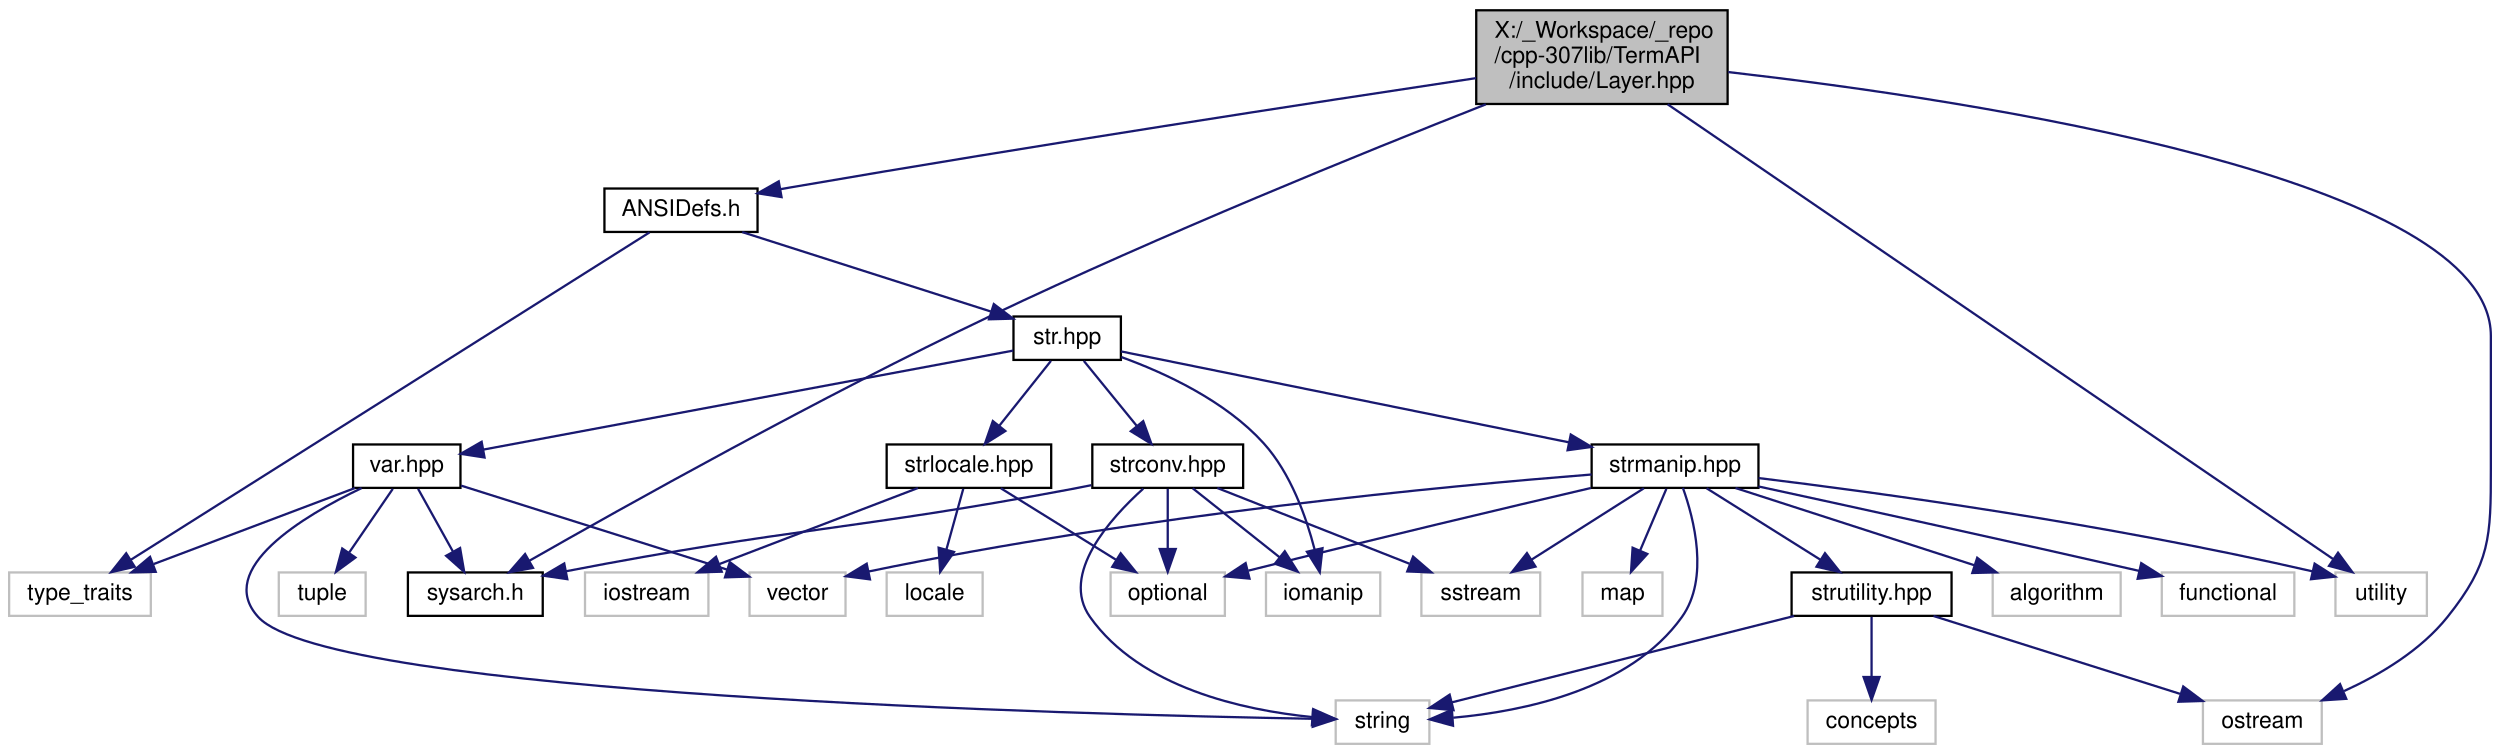
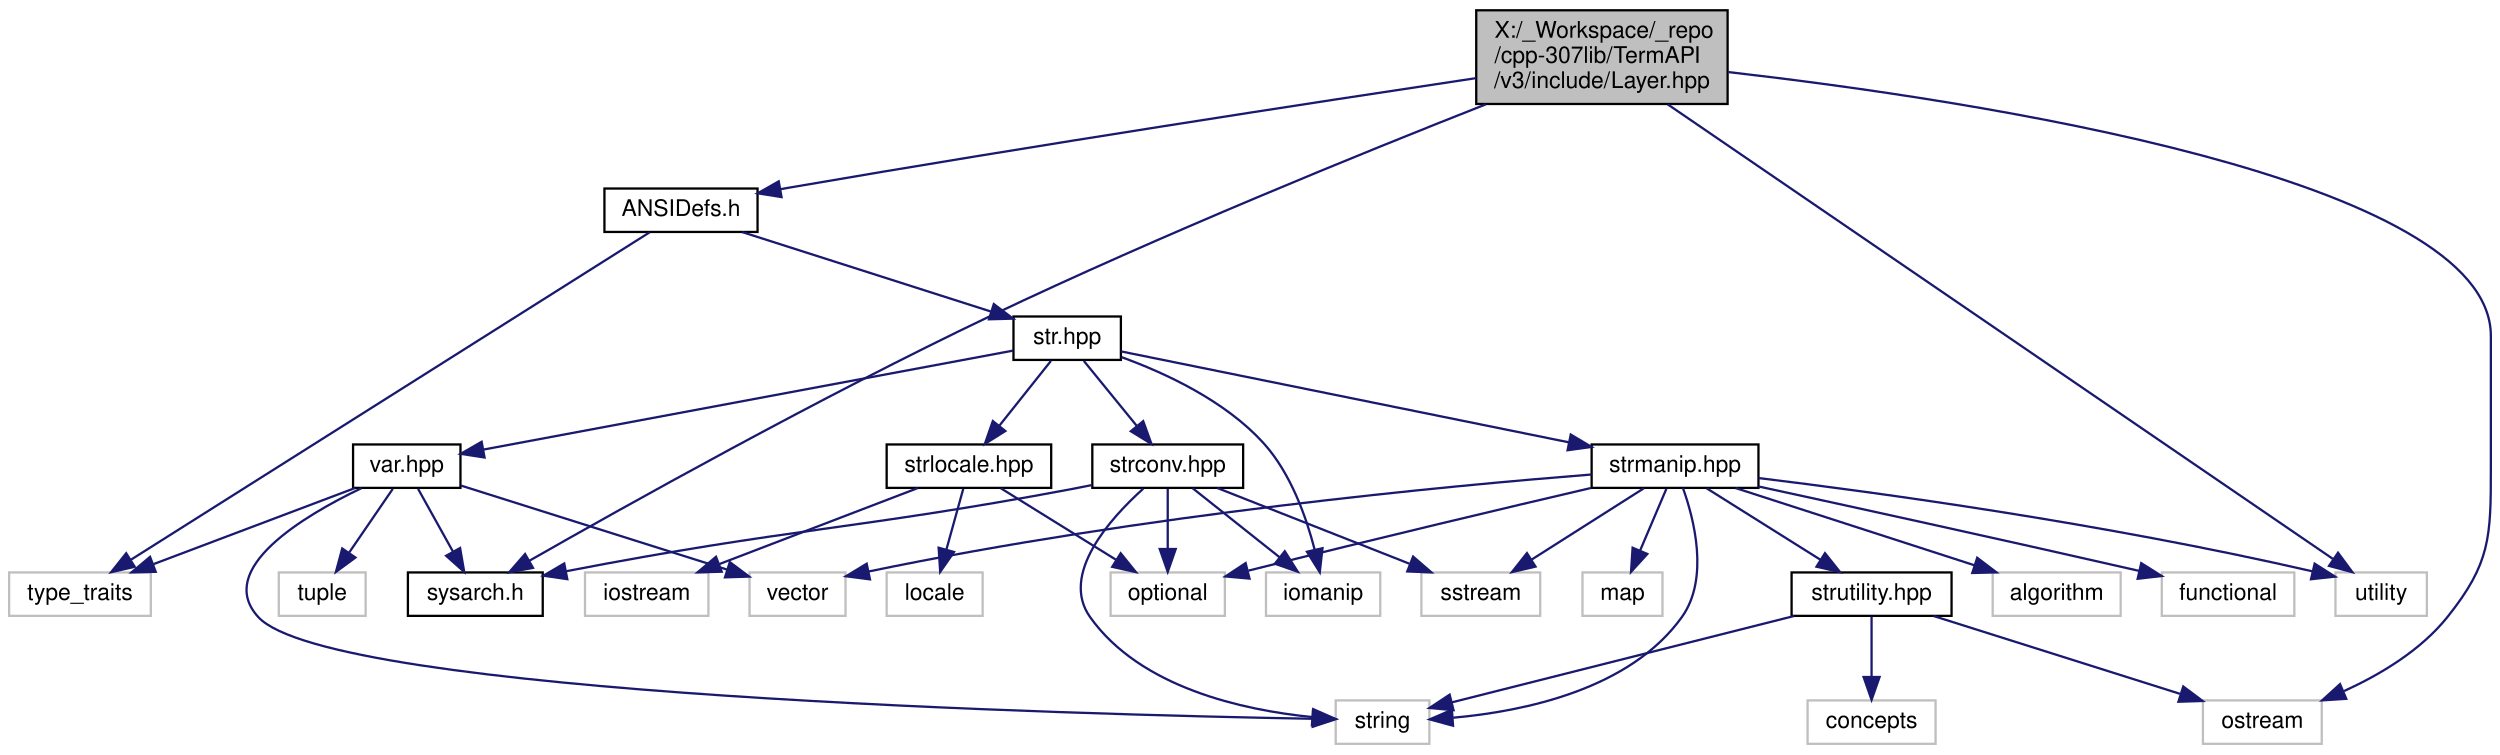
<svg xmlns="http://www.w3.org/2000/svg" xmlns:xlink="http://www.w3.org/1999/xlink" width="1094pt" height="330pt" viewBox="0.00 0.00 1094.00 330.00">
  <g id="graph0" class="graph" transform="scale(1 1) rotate(0) translate(4 326)">
    <g id="node1" class="node">
      <g id="a_node1">
        <a xlink:title="Contains the Layer struct, a pseudo-enum used to define a target layer (foreground/background) for th...">
          <polygon fill="#bfbfbf" stroke="black" points="642,-280.5 642,-321.5 752,-321.5 752,-280.5 642,-280.5" />
          <text text-anchor="start" x="650" y="-309.5" font-family="Helvetica,sans-Serif" font-size="10.00">X:/_Workspace/_repo</text>
          <text text-anchor="start" x="650" y="-298.5" font-family="Helvetica,sans-Serif" font-size="10.00">/cpp-307lib/TermAPI</text>
-           <text text-anchor="middle" x="697" y="-287.5" font-family="Helvetica,sans-Serif" font-size="10.00">/include/Layer.hpp</text>
+           <text text-anchor="middle" x="697" y="-287.5" font-family="Helvetica,sans-Serif" font-size="10.00">/v3/include/Layer.hpp</text>
        </a>
      </g>
    </g>
    <g id="node2" class="node">
      <g id="a_node2">
        <a xlink:href="sysarch_8h.html" target="_top" xlink:title="Contains preprocessor definitions useful for determining properties of the host system.">
          <polygon fill="none" stroke="black" points="174.5,-56.5 174.5,-75.5 233.5,-75.5 233.5,-56.5 174.5,-56.5" />
          <text text-anchor="middle" x="204" y="-63.5" font-family="Helvetica,sans-Serif" font-size="10.00">sysarch.h</text>
        </a>
      </g>
    </g>
    <g id="edge1" class="edge">
      <path fill="none" stroke="midnightblue" d="M646.18,-280.34C591.99,-259 503.98,-223.22 430,-188 354.67,-152.13 268.47,-103.91 227.72,-80.66" />
      <polygon fill="midnightblue" stroke="midnightblue" points="229.24,-77.5 218.82,-75.57 225.77,-83.57 229.24,-77.5" />
    </g>
    <g id="node3" class="node">
      <g id="a_node3">
        <a xlink:href="_a_n_s_i_defs_8h.html" target="_top" xlink:title="Contains all of the macros for ANSI escape sequences.">
          <polygon fill="none" stroke="black" points="260.5,-224.5 260.5,-243.5 327.5,-243.5 327.5,-224.5 260.5,-224.5" />
          <text text-anchor="middle" x="294" y="-231.5" font-family="Helvetica,sans-Serif" font-size="10.00">ANSIDefs.h</text>
        </a>
      </g>
    </g>
    <g id="edge2" class="edge">
      <path fill="none" stroke="midnightblue" d="M641.88,-291.81C572.01,-281.31 447.91,-262.28 342,-244 340.54,-243.75 339.05,-243.49 337.55,-243.22" />
      <polygon fill="midnightblue" stroke="midnightblue" points="338.01,-239.75 327.55,-241.42 336.77,-246.64 338.01,-239.75" />
    </g>
    <g id="node15" class="node">
      <g id="a_node15">
        <a xlink:title=" ">
          <polygon fill="none" stroke="#bfbfbf" points="1018,-56.5 1018,-75.5 1058,-75.5 1058,-56.5 1018,-56.5" />
          <text text-anchor="middle" x="1038" y="-63.5" font-family="Helvetica,sans-Serif" font-size="10.00">utility</text>
        </a>
      </g>
    </g>
    <g id="edge36" class="edge">
      <path fill="none" stroke="midnightblue" d="M725.78,-280.34C792.84,-234.51 958.25,-121.49 1016.93,-81.39" />
      <polygon fill="midnightblue" stroke="midnightblue" points="1019.12,-84.14 1025.41,-75.61 1015.17,-78.36 1019.12,-84.14" />
    </g>
    <g id="node18" class="node">
      <g id="a_node18">
        <a xlink:title=" ">
          <polygon fill="none" stroke="#bfbfbf" points="960,-0.5 960,-19.5 1012,-19.5 1012,-0.5 960,-0.5" />
          <text text-anchor="middle" x="986" y="-7.5" font-family="Helvetica,sans-Serif" font-size="10.00">ostream</text>
        </a>
      </g>
    </g>
    <g id="edge35" class="edge">
      <path fill="none" stroke="midnightblue" d="M752.32,-294.46C859.72,-282.16 1086,-248.05 1086,-179 1086,-179 1086,-179 1086,-121 1086,-90.9 1085.79,-79.52 1067,-56 1055.36,-41.43 1037.65,-30.83 1021.75,-23.59" />
      <polygon fill="midnightblue" stroke="midnightblue" points="1022.73,-20.2 1012.16,-19.51 1020,-26.64 1022.73,-20.2" />
    </g>
    <g id="node4" class="node">
      <g id="a_node4">
        <a xlink:title=" ">
          <polygon fill="none" stroke="#bfbfbf" points="0,-56.5 0,-75.5 62,-75.5 62,-56.5 0,-56.5" />
          <text text-anchor="middle" x="31" y="-63.5" font-family="Helvetica,sans-Serif" font-size="10.00">type_traits</text>
        </a>
      </g>
    </g>
    <g id="edge3" class="edge">
      <path fill="none" stroke="midnightblue" d="M280.23,-224.31C237.36,-197.25 105.98,-114.32 53.24,-81.04" />
      <polygon fill="midnightblue" stroke="midnightblue" points="54.96,-77.98 44.63,-75.61 51.22,-83.9 54.96,-77.98" />
    </g>
    <g id="node5" class="node">
      <g id="a_node5">
        <a xlink:href="str_8hpp.html" target="_top" xlink:title="Includes all of the str namespace extension headers, and additional functions related to string manip...">
          <polygon fill="none" stroke="black" points="439.5,-168.5 439.5,-187.5 486.5,-187.5 486.5,-168.5 439.5,-168.5" />
          <text text-anchor="middle" x="463" y="-175.5" font-family="Helvetica,sans-Serif" font-size="10.00">str.hpp</text>
        </a>
      </g>
    </g>
    <g id="edge4" class="edge">
      <path fill="none" stroke="midnightblue" d="M320.78,-224.44C350.26,-215.02 397.69,-199.87 429.58,-189.68" />
      <polygon fill="midnightblue" stroke="midnightblue" points="430.89,-192.94 439.35,-186.56 428.76,-186.27 430.89,-192.94" />
    </g>
    <g id="node6" class="node">
      <g id="a_node6">
        <a xlink:href="strconv_8hpp.html" target="_top" xlink:title="Contains string conversion functions that can be passed as a std::function as they are not overloaded...">
          <polygon fill="none" stroke="black" points="474,-112.5 474,-131.5 540,-131.5 540,-112.5 474,-112.5" />
          <text text-anchor="middle" x="507" y="-119.5" font-family="Helvetica,sans-Serif" font-size="10.00">strconv.hpp</text>
        </a>
      </g>
    </g>
    <g id="edge5" class="edge">
      <path fill="none" stroke="midnightblue" d="M470.27,-168.08C476.54,-160.38 485.79,-149.03 493.43,-139.65" />
      <polygon fill="midnightblue" stroke="midnightblue" points="496.27,-141.71 499.87,-131.75 490.84,-137.29 496.27,-141.71" />
    </g>
    <g id="node10" class="node">
      <g id="a_node10">
        <a xlink:title=" ">
          <polygon fill="none" stroke="#bfbfbf" points="550,-56.5 550,-75.5 600,-75.5 600,-56.5 550,-56.5" />
          <text text-anchor="middle" x="575" y="-63.5" font-family="Helvetica,sans-Serif" font-size="10.00">iomanip</text>
        </a>
      </g>
    </g>
    <g id="edge34" class="edge">
      <path fill="none" stroke="midnightblue" d="M486.69,-169.75C505.8,-162.82 532.17,-150.63 549,-132 560.83,-118.9 567.6,-99.76 571.25,-85.63" />
      <polygon fill="midnightblue" stroke="midnightblue" points="574.73,-86.12 573.54,-75.59 567.91,-84.56 574.73,-86.12" />
    </g>
    <g id="node11" class="node">
      <g id="a_node11">
        <a xlink:href="strmanip_8hpp.html" target="_top" xlink:title="Contains an assortment of string manipulation functions &amp; methods.  Many of these have problems,...">
          <polygon fill="none" stroke="black" points="692.5,-112.5 692.5,-131.5 765.5,-131.5 765.5,-112.5 692.5,-112.5" />
          <text text-anchor="middle" x="729" y="-119.5" font-family="Helvetica,sans-Serif" font-size="10.00">strmanip.hpp</text>
        </a>
      </g>
    </g>
    <g id="edge11" class="edge">
      <path fill="none" stroke="midnightblue" d="M486.61,-172.21C530.51,-163.3 625.43,-144.03 682.59,-132.42" />
      <polygon fill="midnightblue" stroke="midnightblue" points="683.36,-135.84 692.46,-130.42 681.97,-128.98 683.36,-135.84" />
    </g>
    <g id="node20" class="node">
      <g id="a_node20">
        <a xlink:href="strlocale_8hpp.html" target="_top" xlink:title="Contains objects, methods, and functions related to string/stream manipulation and std::locale.">
          <polygon fill="none" stroke="black" points="384,-112.5 384,-131.5 456,-131.5 456,-112.5 384,-112.5" />
          <text text-anchor="middle" x="420" y="-119.5" font-family="Helvetica,sans-Serif" font-size="10.00">strlocale.hpp</text>
        </a>
      </g>
    </g>
    <g id="edge24" class="edge">
      <path fill="none" stroke="midnightblue" d="M455.9,-168.08C449.76,-160.38 440.73,-149.03 433.26,-139.65" />
      <polygon fill="midnightblue" stroke="midnightblue" points="435.94,-137.39 426.97,-131.75 430.46,-141.75 435.94,-137.39" />
    </g>
    <g id="node23" class="node">
      <g id="a_node23">
        <a xlink:href="var_8hpp.html" target="_top" xlink:title="Contains helper methods for variadic templates &amp; tuples, as well as general-use concepts.">
          <polygon fill="none" stroke="black" points="150.5,-112.5 150.5,-131.5 197.5,-131.5 197.5,-112.5 150.5,-112.5" />
          <text text-anchor="middle" x="174" y="-119.5" font-family="Helvetica,sans-Serif" font-size="10.00">var.hpp</text>
        </a>
      </g>
    </g>
    <g id="edge28" class="edge">
      <path fill="none" stroke="midnightblue" d="M439.35,-172.58C388.1,-163 266.66,-140.31 207.52,-129.26" />
      <polygon fill="midnightblue" stroke="midnightblue" points="208.04,-125.8 197.57,-127.4 206.76,-132.68 208.04,-125.8" />
    </g>
    <g id="edge6" class="edge">
      <path fill="none" stroke="midnightblue" d="M473.56,-113.68C470.67,-113.09 467.78,-112.52 465,-112 369.84,-94.1 342.76,-95.16 243.59,-76" />
      <polygon fill="midnightblue" stroke="midnightblue" points="244.25,-72.56 233.77,-74.08 242.91,-79.43 244.25,-72.56" />
    </g>
    <g id="node7" class="node">
      <g id="a_node7">
        <a xlink:title=" ">
          <polygon fill="none" stroke="#bfbfbf" points="580.5,-0.5 580.5,-19.5 621.5,-19.5 621.5,-0.5 580.5,-0.5" />
          <text text-anchor="middle" x="601" y="-7.5" font-family="Helvetica,sans-Serif" font-size="10.00">string</text>
        </a>
      </g>
    </g>
    <g id="edge7" class="edge">
      <path fill="none" stroke="midnightblue" d="M496.29,-112.16C481.94,-99.24 459.75,-74.71 473,-56 494.93,-25.05 539.91,-15.23 570.27,-12.21" />
      <polygon fill="midnightblue" stroke="midnightblue" points="570.65,-15.69 580.34,-11.4 570.09,-8.71 570.65,-15.69" />
    </g>
    <g id="node8" class="node">
      <g id="a_node8">
        <a xlink:title=" ">
          <polygon fill="none" stroke="#bfbfbf" points="618,-56.5 618,-75.5 670,-75.5 670,-56.5 618,-56.5" />
          <text text-anchor="middle" x="644" y="-63.5" font-family="Helvetica,sans-Serif" font-size="10.00">sstream</text>
        </a>
      </g>
    </g>
    <g id="edge8" class="edge">
      <path fill="none" stroke="midnightblue" d="M528.71,-112.44C551.35,-103.52 587.07,-89.44 612.75,-79.32" />
      <polygon fill="midnightblue" stroke="midnightblue" points="614.37,-82.44 622.39,-75.52 611.81,-75.93 614.37,-82.44" />
    </g>
    <g id="node9" class="node">
      <g id="a_node9">
        <a xlink:title=" ">
          <polygon fill="none" stroke="#bfbfbf" points="482,-56.5 482,-75.5 532,-75.5 532,-56.5 482,-56.5" />
          <text text-anchor="middle" x="507" y="-63.5" font-family="Helvetica,sans-Serif" font-size="10.00">optional</text>
        </a>
      </g>
    </g>
    <g id="edge9" class="edge">
      <path fill="none" stroke="midnightblue" d="M507,-112.08C507,-105.01 507,-94.86 507,-85.99" />
      <polygon fill="midnightblue" stroke="midnightblue" points="510.5,-85.75 507,-75.75 503.5,-85.75 510.5,-85.75" />
    </g>
    <g id="edge10" class="edge">
      <path fill="none" stroke="midnightblue" d="M517.93,-112.32C528.17,-104.18 543.72,-91.84 556,-82.09" />
      <polygon fill="midnightblue" stroke="midnightblue" points="558.22,-84.79 563.88,-75.83 553.87,-79.31 558.22,-84.79" />
    </g>
    <g id="edge17" class="edge">
      <path fill="none" stroke="midnightblue" d="M732.44,-112.48C737.24,-99.1 744.08,-72.92 732,-56 709.38,-24.31 662.97,-14.71 631.91,-11.93" />
      <polygon fill="midnightblue" stroke="midnightblue" points="631.85,-8.41 621.63,-11.2 631.36,-15.4 631.85,-8.41" />
    </g>
    <g id="edge16" class="edge">
      <path fill="none" stroke="midnightblue" d="M715.34,-112.32C702.08,-103.9 681.73,-90.97 666.15,-81.07" />
      <polygon fill="midnightblue" stroke="midnightblue" points="667.94,-78.06 657.62,-75.65 664.19,-83.97 667.94,-78.06" />
    </g>
    <g id="edge15" class="edge">
      <path fill="none" stroke="midnightblue" d="M692.19,-112.46C656.32,-104.08 599.98,-90.76 542.26,-76.28" />
      <polygon fill="midnightblue" stroke="midnightblue" points="542.79,-72.8 532.23,-73.75 541.08,-79.59 542.79,-72.8" />
    </g>
    <g id="node12" class="node">
      <g id="a_node12">
        <a xlink:title=" ">
          <polygon fill="none" stroke="#bfbfbf" points="868,-56.5 868,-75.5 924,-75.5 924,-56.5 868,-56.5" />
          <text text-anchor="middle" x="896" y="-63.5" font-family="Helvetica,sans-Serif" font-size="10.00">algorithm</text>
        </a>
      </g>
    </g>
    <g id="edge12" class="edge">
      <path fill="none" stroke="midnightblue" d="M755.46,-112.44C783.68,-103.32 828.54,-88.81 859.97,-78.65" />
      <polygon fill="midnightblue" stroke="midnightblue" points="861.22,-81.92 869.66,-75.52 859.07,-75.26 861.22,-81.92" />
    </g>
    <g id="node13" class="node">
      <g id="a_node13">
        <a xlink:title=" ">
          <polygon fill="none" stroke="#bfbfbf" points="942,-56.5 942,-75.5 1000,-75.5 1000,-56.5 942,-56.5" />
          <text text-anchor="middle" x="971" y="-63.5" font-family="Helvetica,sans-Serif" font-size="10.00">functional</text>
        </a>
      </g>
    </g>
    <g id="edge13" class="edge">
      <path fill="none" stroke="midnightblue" d="M765.52,-113.12C804.37,-104.7 867.9,-90.82 932.08,-76.18" />
      <polygon fill="midnightblue" stroke="midnightblue" points="933,-79.57 941.96,-73.93 931.44,-72.74 933,-79.57" />
    </g>
    <g id="node14" class="node">
      <g id="a_node14">
        <a xlink:title=" ">
          <polygon fill="none" stroke="#bfbfbf" points="688.5,-56.5 688.5,-75.5 723.5,-75.5 723.5,-56.5 688.5,-56.5" />
          <text text-anchor="middle" x="706" y="-63.5" font-family="Helvetica,sans-Serif" font-size="10.00">map</text>
        </a>
      </g>
    </g>
    <g id="edge14" class="edge">
      <path fill="none" stroke="midnightblue" d="M725.2,-112.08C722.09,-104.77 717.58,-94.18 713.71,-85.1" />
      <polygon fill="midnightblue" stroke="midnightblue" points="716.87,-83.58 709.73,-75.75 710.43,-86.32 716.87,-83.58" />
    </g>
    <g id="edge18" class="edge">
      <path fill="none" stroke="midnightblue" d="M765.57,-116.8C817.5,-110.47 915.71,-97.17 1008.04,-75.95" />
      <polygon fill="midnightblue" stroke="midnightblue" points="1008.88,-79.35 1017.82,-73.66 1007.29,-72.53 1008.88,-79.35" />
    </g>
    <g id="node16" class="node">
      <g id="a_node16">
        <a xlink:title=" ">
          <polygon fill="none" stroke="#bfbfbf" points="324,-56.5 324,-75.5 366,-75.5 366,-56.5 324,-56.5" />
          <text text-anchor="middle" x="345" y="-63.5" font-family="Helvetica,sans-Serif" font-size="10.00">vector</text>
        </a>
      </g>
    </g>
    <g id="edge19" class="edge">
      <path fill="none" stroke="midnightblue" d="M692.49,-118.36C629.61,-113.38 496.79,-100.97 375.98,-75.89" />
      <polygon fill="midnightblue" stroke="midnightblue" points="376.7,-72.47 366.19,-73.83 375.26,-79.32 376.7,-72.47" />
    </g>
    <g id="node17" class="node">
      <g id="a_node17">
        <a xlink:href="strutility_8hpp.html" target="_top" xlink:title=" ">
          <polygon fill="none" stroke="black" points="780,-56.5 780,-75.5 850,-75.5 850,-56.5 780,-56.5" />
          <text text-anchor="middle" x="815" y="-63.5" font-family="Helvetica,sans-Serif" font-size="10.00">strutility.hpp</text>
        </a>
      </g>
    </g>
    <g id="edge20" class="edge">
      <path fill="none" stroke="midnightblue" d="M742.82,-112.32C756.23,-103.9 776.82,-90.97 792.59,-81.07" />
      <polygon fill="midnightblue" stroke="midnightblue" points="794.61,-83.94 801.22,-75.65 790.89,-78.01 794.61,-83.94" />
    </g>
    <g id="edge22" class="edge">
      <path fill="none" stroke="midnightblue" d="M781.09,-56.44C739.87,-46.04 670.93,-28.65 631.38,-18.67" />
      <polygon fill="midnightblue" stroke="midnightblue" points="632.07,-15.23 621.52,-16.18 630.36,-22.02 632.07,-15.23" />
    </g>
    <g id="edge21" class="edge">
      <path fill="none" stroke="midnightblue" d="M842.1,-56.44C871.24,-47.24 917.74,-32.56 949.95,-22.38" />
      <polygon fill="midnightblue" stroke="midnightblue" points="951.39,-25.6 959.87,-19.25 949.28,-18.92 951.39,-25.6" />
    </g>
    <g id="node19" class="node">
      <g id="a_node19">
        <a xlink:title=" ">
          <polygon fill="none" stroke="#bfbfbf" points="787,-0.5 787,-19.5 843,-19.5 843,-0.5 787,-0.5" />
          <text text-anchor="middle" x="815" y="-7.5" font-family="Helvetica,sans-Serif" font-size="10.00">concepts</text>
        </a>
      </g>
    </g>
    <g id="edge23" class="edge">
      <path fill="none" stroke="midnightblue" d="M815,-56.08C815,-49.01 815,-38.86 815,-29.99" />
      <polygon fill="midnightblue" stroke="midnightblue" points="818.5,-29.75 815,-19.75 811.5,-29.75 818.5,-29.75" />
    </g>
    <g id="edge26" class="edge">
      <path fill="none" stroke="midnightblue" d="M433.98,-112.32C447.55,-103.9 468.38,-90.97 484.32,-81.07" />
      <polygon fill="midnightblue" stroke="midnightblue" points="486.41,-83.9 493.06,-75.65 482.71,-77.95 486.41,-83.9" />
    </g>
    <g id="node21" class="node">
      <g id="a_node21">
        <a xlink:title=" ">
          <polygon fill="none" stroke="#bfbfbf" points="252,-56.5 252,-75.5 306,-75.5 306,-56.5 252,-56.5" />
          <text text-anchor="middle" x="279" y="-63.5" font-family="Helvetica,sans-Serif" font-size="10.00">iostream</text>
        </a>
      </g>
    </g>
    <g id="edge25" class="edge">
      <path fill="none" stroke="midnightblue" d="M397.66,-112.44C374.25,-103.48 337.26,-89.31 310.81,-79.18" />
      <polygon fill="midnightblue" stroke="midnightblue" points="311.83,-75.82 301.24,-75.52 309.32,-82.36 311.83,-75.82" />
    </g>
    <g id="node22" class="node">
      <g id="a_node22">
        <a xlink:title=" ">
          <polygon fill="none" stroke="#bfbfbf" points="384,-56.5 384,-75.5 426,-75.5 426,-56.5 384,-56.5" />
          <text text-anchor="middle" x="405" y="-63.5" font-family="Helvetica,sans-Serif" font-size="10.00">locale</text>
        </a>
      </g>
    </g>
    <g id="edge27" class="edge">
      <path fill="none" stroke="midnightblue" d="M417.52,-112.08C415.51,-104.85 412.61,-94.41 410.11,-85.4" />
      <polygon fill="midnightblue" stroke="midnightblue" points="413.48,-84.45 407.43,-75.75 406.74,-86.32 413.48,-84.45" />
    </g>
    <g id="edge29" class="edge">
      <path fill="none" stroke="midnightblue" d="M178.95,-112.08C183.1,-104.61 189.15,-93.72 194.27,-84.52" />
      <polygon fill="midnightblue" stroke="midnightblue" points="197.34,-86.19 199.14,-75.75 191.22,-82.79 197.34,-86.19" />
    </g>
    <g id="edge33" class="edge">
      <path fill="none" stroke="midnightblue" d="M151.34,-112.44C127.6,-103.48 90.09,-89.31 63.26,-79.18" />
      <polygon fill="midnightblue" stroke="midnightblue" points="64.14,-75.77 53.55,-75.52 61.67,-82.32 64.14,-75.77" />
    </g>
    <g id="edge31" class="edge">
      <path fill="none" stroke="midnightblue" d="M154.24,-112.42C128.76,-100.21 89.85,-76.98 109,-56 140.17,-21.85 467.86,-13.3 570.46,-11.46" />
      <polygon fill="midnightblue" stroke="midnightblue" points="570.55,-14.96 580.49,-11.28 570.43,-7.96 570.55,-14.96" />
    </g>
    <g id="edge30" class="edge">
      <path fill="none" stroke="midnightblue" d="M197.78,-113.49C228.13,-103.91 280.71,-87.3 314.13,-76.75" />
      <polygon fill="midnightblue" stroke="midnightblue" points="315.36,-80.03 323.84,-73.68 313.25,-73.35 315.36,-80.03" />
    </g>
    <g id="node24" class="node">
      <g id="a_node24">
        <a xlink:title=" ">
          <polygon fill="none" stroke="#bfbfbf" points="118,-56.5 118,-75.5 156,-75.5 156,-56.5 118,-56.5" />
          <text text-anchor="middle" x="137" y="-63.5" font-family="Helvetica,sans-Serif" font-size="10.00">tuple</text>
        </a>
      </g>
    </g>
    <g id="edge32" class="edge">
      <path fill="none" stroke="midnightblue" d="M167.89,-112.08C162.72,-104.53 155.15,-93.49 148.81,-84.23" />
      <polygon fill="midnightblue" stroke="midnightblue" points="151.54,-82.02 143,-75.75 145.76,-85.98 151.54,-82.02" />
    </g>
  </g>
</svg>
